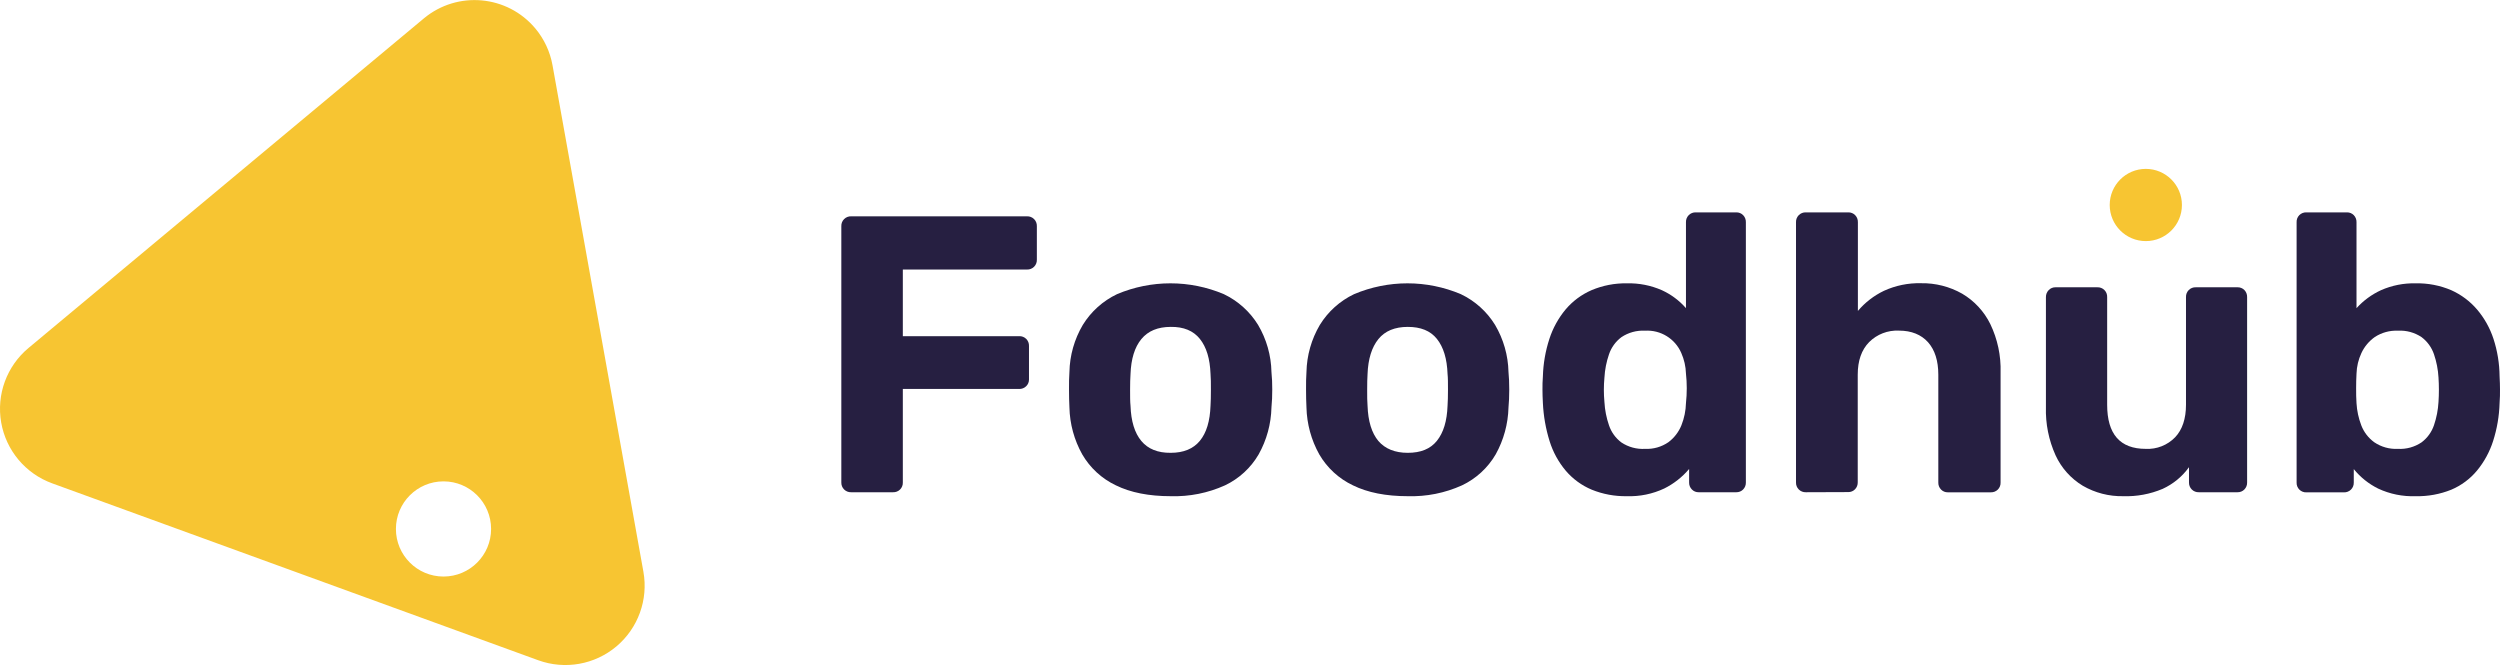
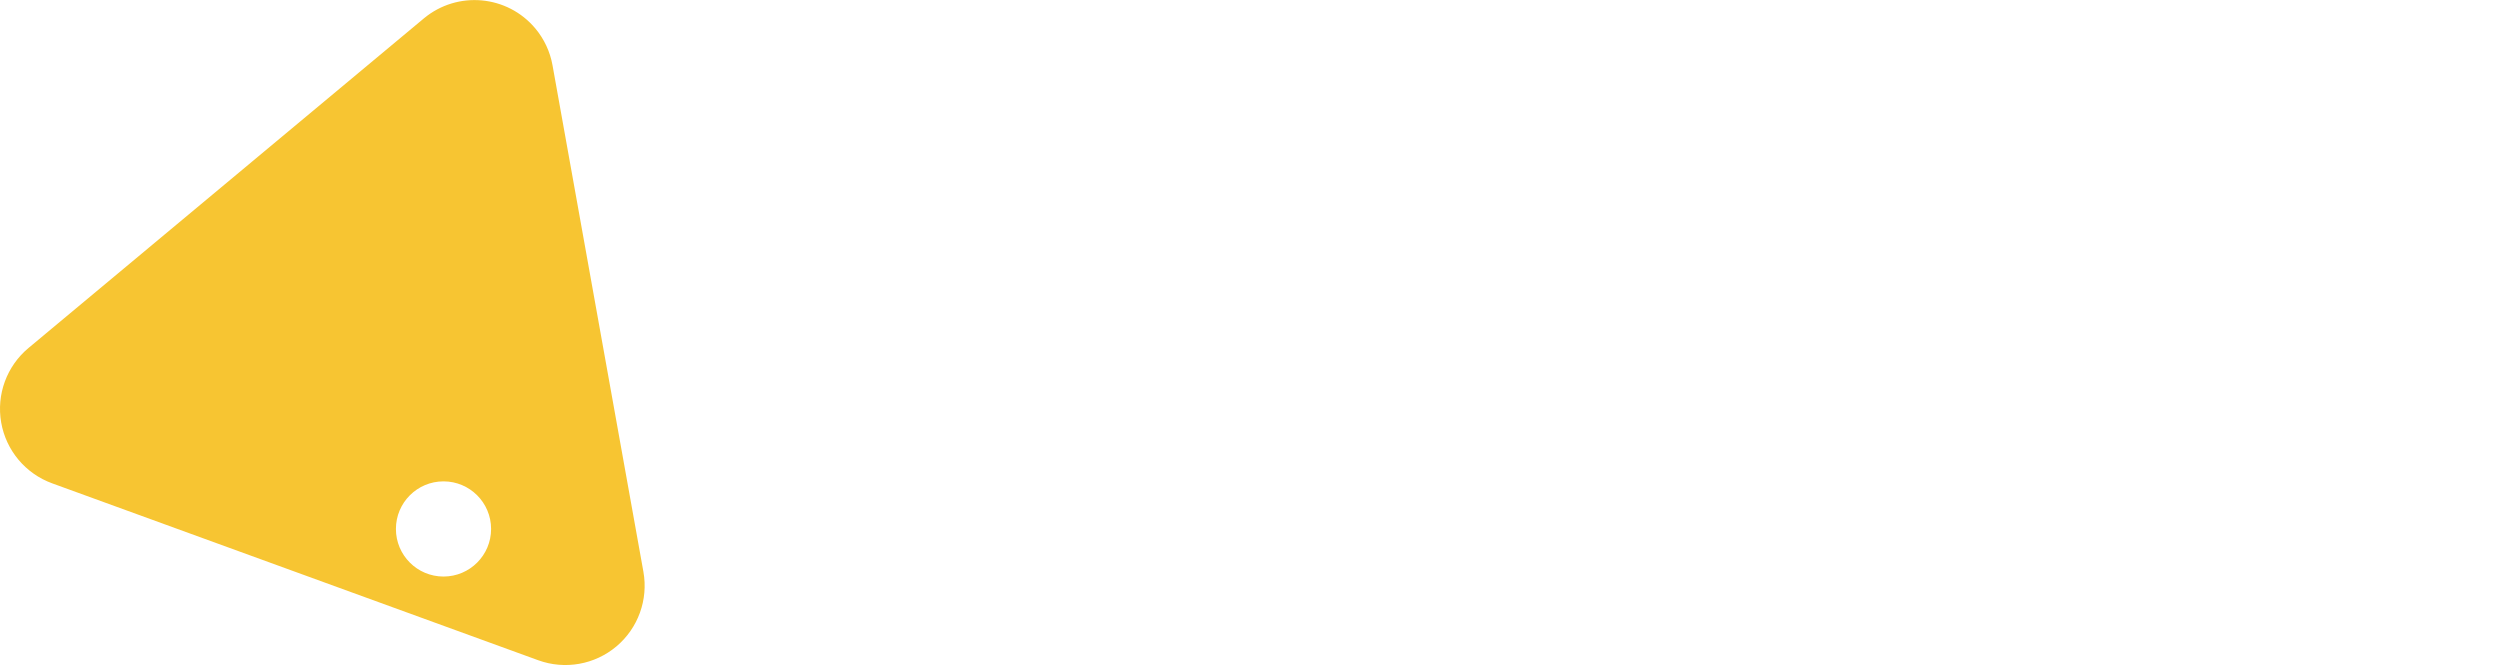
<svg xmlns="http://www.w3.org/2000/svg" viewBox="0 0 657.71 174.96">
-   <defs>
-     <style>.cls-1,.cls-3{fill:#f7c532;}.cls-1{fill-rule:evenodd;}.cls-2{fill:#261f41;}</style>
-   </defs>
-   <g id="Layer_2" data-name="Layer 2">
-     <g id="Layer_1-2" data-name="Layer 1">
-       <path id="path-1" class="cls-1" d="M140.85,7.5a20.82,20.82,0,0,1,4.51,9.68l23.91,133.24A20.86,20.86,0,0,1,141.6,173.7L13.73,127.16A20.85,20.85,0,0,1,7.51,91.54l104-86.7A20.86,20.86,0,0,1,140.85,7.5ZM116.69,126.64a12.52,12.52,0,1,0,12.51,12.51A12.52,12.52,0,0,0,116.69,126.64Z" />
-       <path class="cls-2" d="M223.94,129.5a2.5,2.5,0,0,1-2.6-2.59V59.5a2.5,2.5,0,0,1,2.6-2.59h46.25a2.5,2.5,0,0,1,2.59,2.59v8.82a2.5,2.5,0,0,1-2.59,2.59H237.52V88.44h30.59a2.48,2.48,0,0,1,2.6,2.59v8.81a2.41,2.41,0,0,1-.73,1.76,2.52,2.52,0,0,1-1.87.73H237.52v24.58a2.48,2.48,0,0,1-2.59,2.59Z" />
-       <path class="cls-2" d="M308,130.54q-8.61,0-14.42-2.85a20.27,20.27,0,0,1-8.86-8.15,26.47,26.47,0,0,1-3.37-12.34c-.07-1.38-.11-3-.11-4.71s0-3.3.11-4.62a25.33,25.33,0,0,1,3.52-12.39,21.36,21.36,0,0,1,9-8.09,36.08,36.08,0,0,1,28.11,0,21.42,21.42,0,0,1,9,8.09,25.33,25.33,0,0,1,3.52,12.39,44.28,44.28,0,0,1,.21,4.62,47.12,47.12,0,0,1-.21,4.71,26.47,26.47,0,0,1-3.37,12.34,20.32,20.32,0,0,1-8.86,8.15A32.35,32.35,0,0,1,308,130.54Zm0-11.41q5.07,0,7.67-3.16t2.8-9.28c.07-1,.1-2.42.1-4.15s0-3.11-.1-4.15q-.21-6-2.8-9.23T308,86q-5.09,0-7.73,3.21t-2.85,9.23c-.07,1-.11,2.42-.11,4.15s0,3.11.11,4.15q.21,6.12,2.85,9.28T308,119.13Z" />
-       <path class="cls-2" d="M370.36,130.54q-8.61,0-14.41-2.85a20.29,20.29,0,0,1-8.87-8.15,26.59,26.59,0,0,1-3.37-12.34c-.07-1.38-.11-3-.11-4.71s0-3.3.11-4.62a25.44,25.44,0,0,1,3.52-12.39,21.39,21.39,0,0,1,9-8.09,36.06,36.06,0,0,1,28.1,0,21.36,21.36,0,0,1,9,8.09,25.44,25.44,0,0,1,3.53,12.39c.13,1.32.2,2.85.2,4.62s-.07,3.33-.2,4.71a26.71,26.71,0,0,1-3.37,12.34,20.35,20.35,0,0,1-8.87,8.15A32.29,32.29,0,0,1,370.36,130.54Zm0-11.41c3.39,0,5.94-1,7.67-3.16s2.66-5.2,2.8-9.28c.07-1,.11-2.42.11-4.15s0-3.11-.11-4.15q-.21-6-2.8-9.23C376.3,87,373.75,86,370.36,86s-6,1.07-7.73,3.21-2.71,5.22-2.85,9.23c-.07,1-.1,2.42-.1,4.15s0,3.11.1,4.15q.21,6.12,2.85,9.28C364.4,118.08,367,119.13,370.36,119.13Z" />
-       <path class="cls-2" d="M428,130.54a23.48,23.48,0,0,1-9.23-1.71,18.23,18.23,0,0,1-6.85-5,22.43,22.43,0,0,1-4.25-7.78,40,40,0,0,1-1.76-10c-.07-1.31-.11-2.5-.11-3.57s0-2.23.11-3.48a35.08,35.08,0,0,1,1.71-9.85,23.45,23.45,0,0,1,4.25-7.72,18.66,18.66,0,0,1,6.84-5.09A22.88,22.88,0,0,1,428,74.54a21.53,21.53,0,0,1,9.22,1.81,18.83,18.83,0,0,1,6.33,4.72V58.47a2.5,2.5,0,0,1,2.59-2.6h10.68a2.45,2.45,0,0,1,1.77.73,2.54,2.54,0,0,1,.72,1.87v68.44a2.52,2.52,0,0,1-.72,1.86,2.41,2.41,0,0,1-1.77.73h-9.95a2.37,2.37,0,0,1-1.76-.73,2.49,2.49,0,0,1-.73-1.86v-3.53a20.51,20.51,0,0,1-6.53,5.13A21.43,21.43,0,0,1,428,130.54Zm4.77-12.45a10,10,0,0,0,6.17-1.76,10.44,10.44,0,0,0,3.42-4.46,17,17,0,0,0,1.19-5.81,37,37,0,0,0,.21-3.94,34.17,34.17,0,0,0-.21-3.83,14.48,14.48,0,0,0-1.24-5.45A9.75,9.75,0,0,0,432.79,87a10.17,10.17,0,0,0-6.23,1.71,9.37,9.37,0,0,0-3.26,4.51,22.61,22.61,0,0,0-1.2,6.12,34.53,34.53,0,0,0,0,6.43,22.53,22.53,0,0,0,1.2,6.12,9.32,9.32,0,0,0,3.26,4.51A10.17,10.17,0,0,0,432.79,118.09Z" />
-       <path class="cls-2" d="M475.09,129.5a2.5,2.5,0,0,1-2.59-2.59V58.47a2.5,2.5,0,0,1,2.59-2.6h11.2a2.45,2.45,0,0,1,1.77.73,2.54,2.54,0,0,1,.72,1.87V81.8a20.7,20.7,0,0,1,6.85-5.29,22.08,22.08,0,0,1,9.74-2,21.18,21.18,0,0,1,10.84,2.75,19,19,0,0,1,7.41,8A27.47,27.47,0,0,1,526.32,98v28.93a2.48,2.48,0,0,1-2.59,2.59h-11.3a2.39,2.39,0,0,1-1.77-.73,2.52,2.52,0,0,1-.72-1.86V98.6q0-5.5-2.7-8.56c-1.8-2-4.35-3.06-7.67-3.06A10.39,10.39,0,0,0,491.74,90q-3,3.06-3,8.56v28.31a2.52,2.52,0,0,1-.72,1.86,2.41,2.41,0,0,1-1.77.73Z" />
-       <path class="cls-2" d="M558.57,130.54a20.41,20.41,0,0,1-10.63-2.75,18.28,18.28,0,0,1-7.15-8,28.79,28.79,0,0,1-2.54-12.7V78.17A2.56,2.56,0,0,1,539,76.3a2.42,2.42,0,0,1,1.77-.72h11a2.48,2.48,0,0,1,2.59,2.59v28.31q0,11.61,10.16,11.61a10.06,10.06,0,0,0,7.73-3.06c1.9-2,2.85-4.89,2.85-8.55V78.17a2.48,2.48,0,0,1,2.59-2.59h11a2.44,2.44,0,0,1,1.77.72,2.56,2.56,0,0,1,.72,1.87v48.74a2.52,2.52,0,0,1-.72,1.86,2.41,2.41,0,0,1-1.77.73H578.48a2.5,2.5,0,0,1-2.59-2.59v-4a17.53,17.53,0,0,1-6.95,5.71A24.6,24.6,0,0,1,558.57,130.54Z" />
-       <path class="cls-2" d="M635.52,130.54a21.44,21.44,0,0,1-9.86-2,19.23,19.23,0,0,1-6.42-5.13v3.53a2.5,2.5,0,0,1-2.6,2.59h-9.85a2.48,2.48,0,0,1-2.59-2.59V58.47a2.48,2.48,0,0,1,2.59-2.6h10.68a2.45,2.45,0,0,1,1.77.73,2.54,2.54,0,0,1,.72,1.87v22.6a20,20,0,0,1,6.43-4.72,21.33,21.33,0,0,1,9.13-1.81,22.65,22.65,0,0,1,9.38,1.81,19.35,19.35,0,0,1,6.79,5.09A23,23,0,0,1,656,89.16,32.78,32.78,0,0,1,657.6,99c.07,1.25.11,2.4.11,3.48s0,2.26-.11,3.57a36,36,0,0,1-1.71,10,23.45,23.45,0,0,1-4.25,7.78,17.85,17.85,0,0,1-6.74,5A23.69,23.69,0,0,1,635.52,130.54Zm-4.67-12.45a10.14,10.14,0,0,0,6.22-1.71,9.41,9.41,0,0,0,3.27-4.51,22.92,22.92,0,0,0,1.19-6.12,49.27,49.27,0,0,0,0-6.43,23,23,0,0,0-1.19-6.12,9.45,9.45,0,0,0-3.27-4.51A10.14,10.14,0,0,0,630.85,87a10.3,10.3,0,0,0-6.07,1.66,10.66,10.66,0,0,0-3.52,4.2,13.81,13.81,0,0,0-1.3,5.45c-.07,1.24-.1,2.52-.1,3.83s0,2.63.1,3.94a19.52,19.52,0,0,0,1.25,5.81,9.85,9.85,0,0,0,3.42,4.46A10.17,10.17,0,0,0,630.85,118.09Z" />
-       <circle class="cls-3" cx="564.53" cy="53.93" r="9.5" />
-     </g>
+   <g data-name="Layer 2">
+     <path d="M140.85 7.5a20.82 20.82 0 0 1 4.51 9.68l23.91 133.24a20.86 20.86 0 0 1-27.67 23.28L13.73 127.16a20.85 20.85 0 0 1-6.22-35.62l104-86.7a20.86 20.86 0 0 1 29.34 2.66Zm-24.16 119.14a12.52 12.52 0 1 0 12.51 12.51 12.52 12.52 0 0 0-12.51-12.51Z" style="fill-rule:evenodd;fill:#f7c532" data-name="Layer 1" />
  </g>
</svg>
